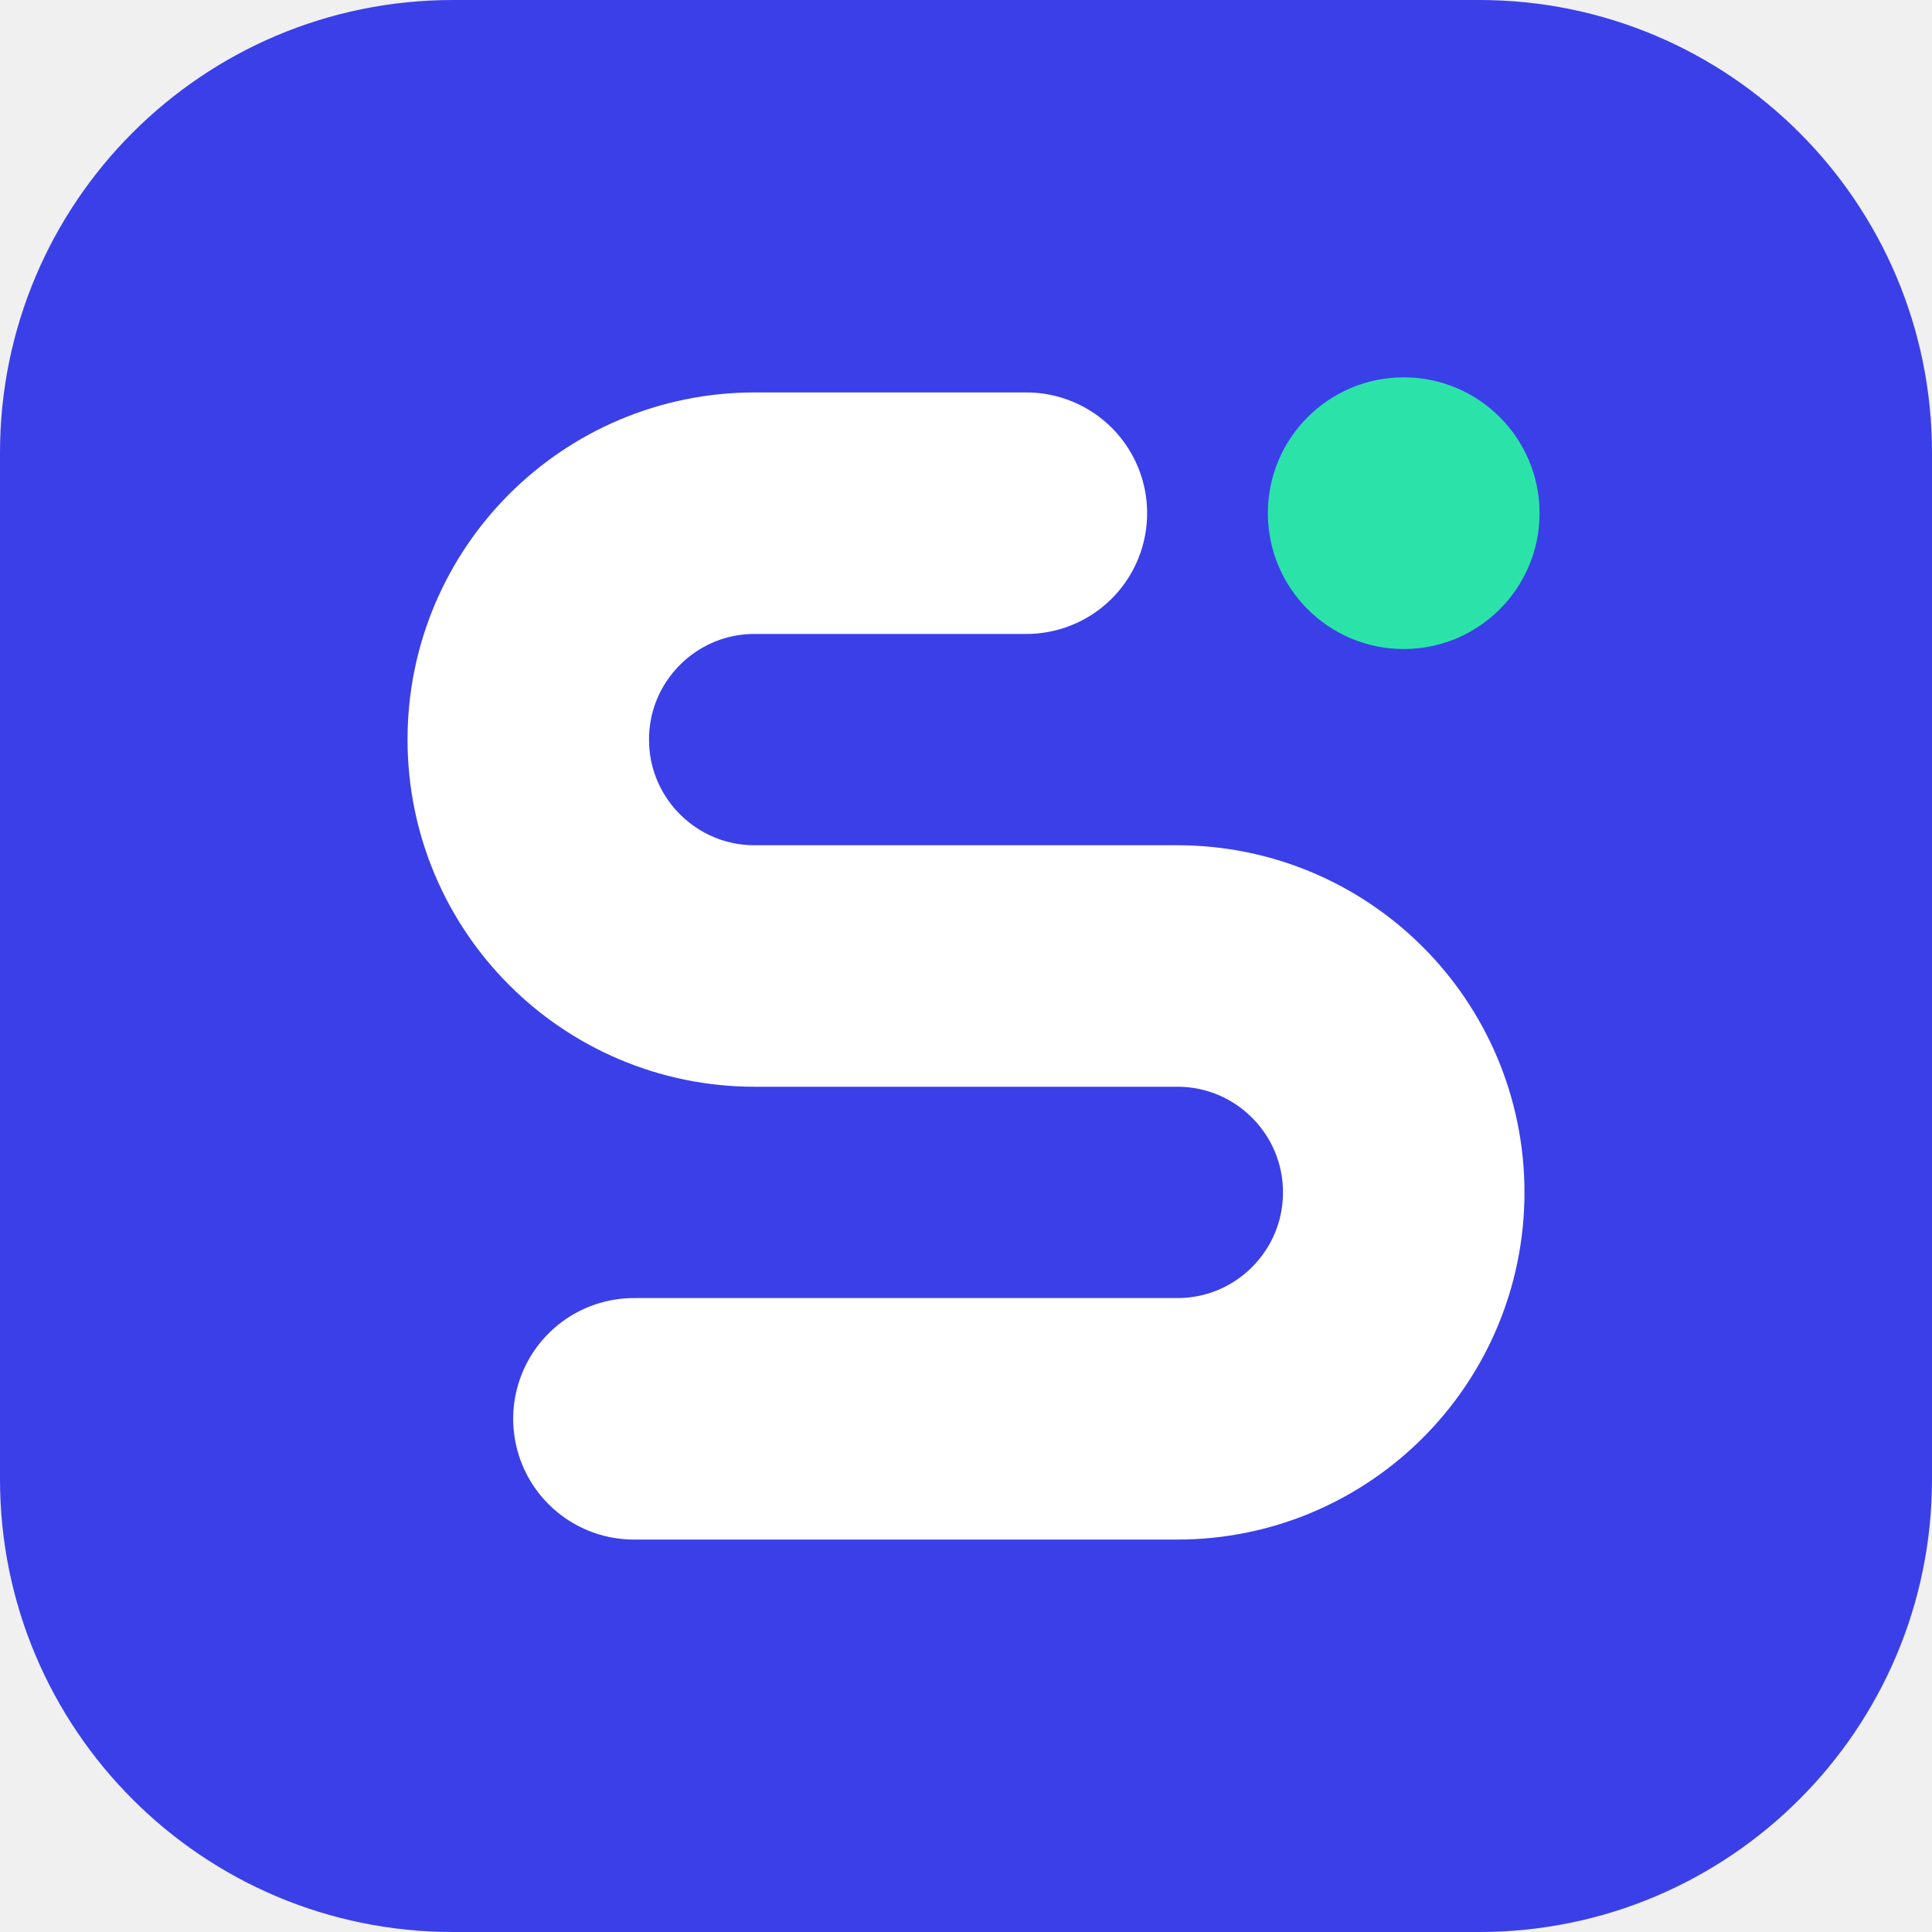
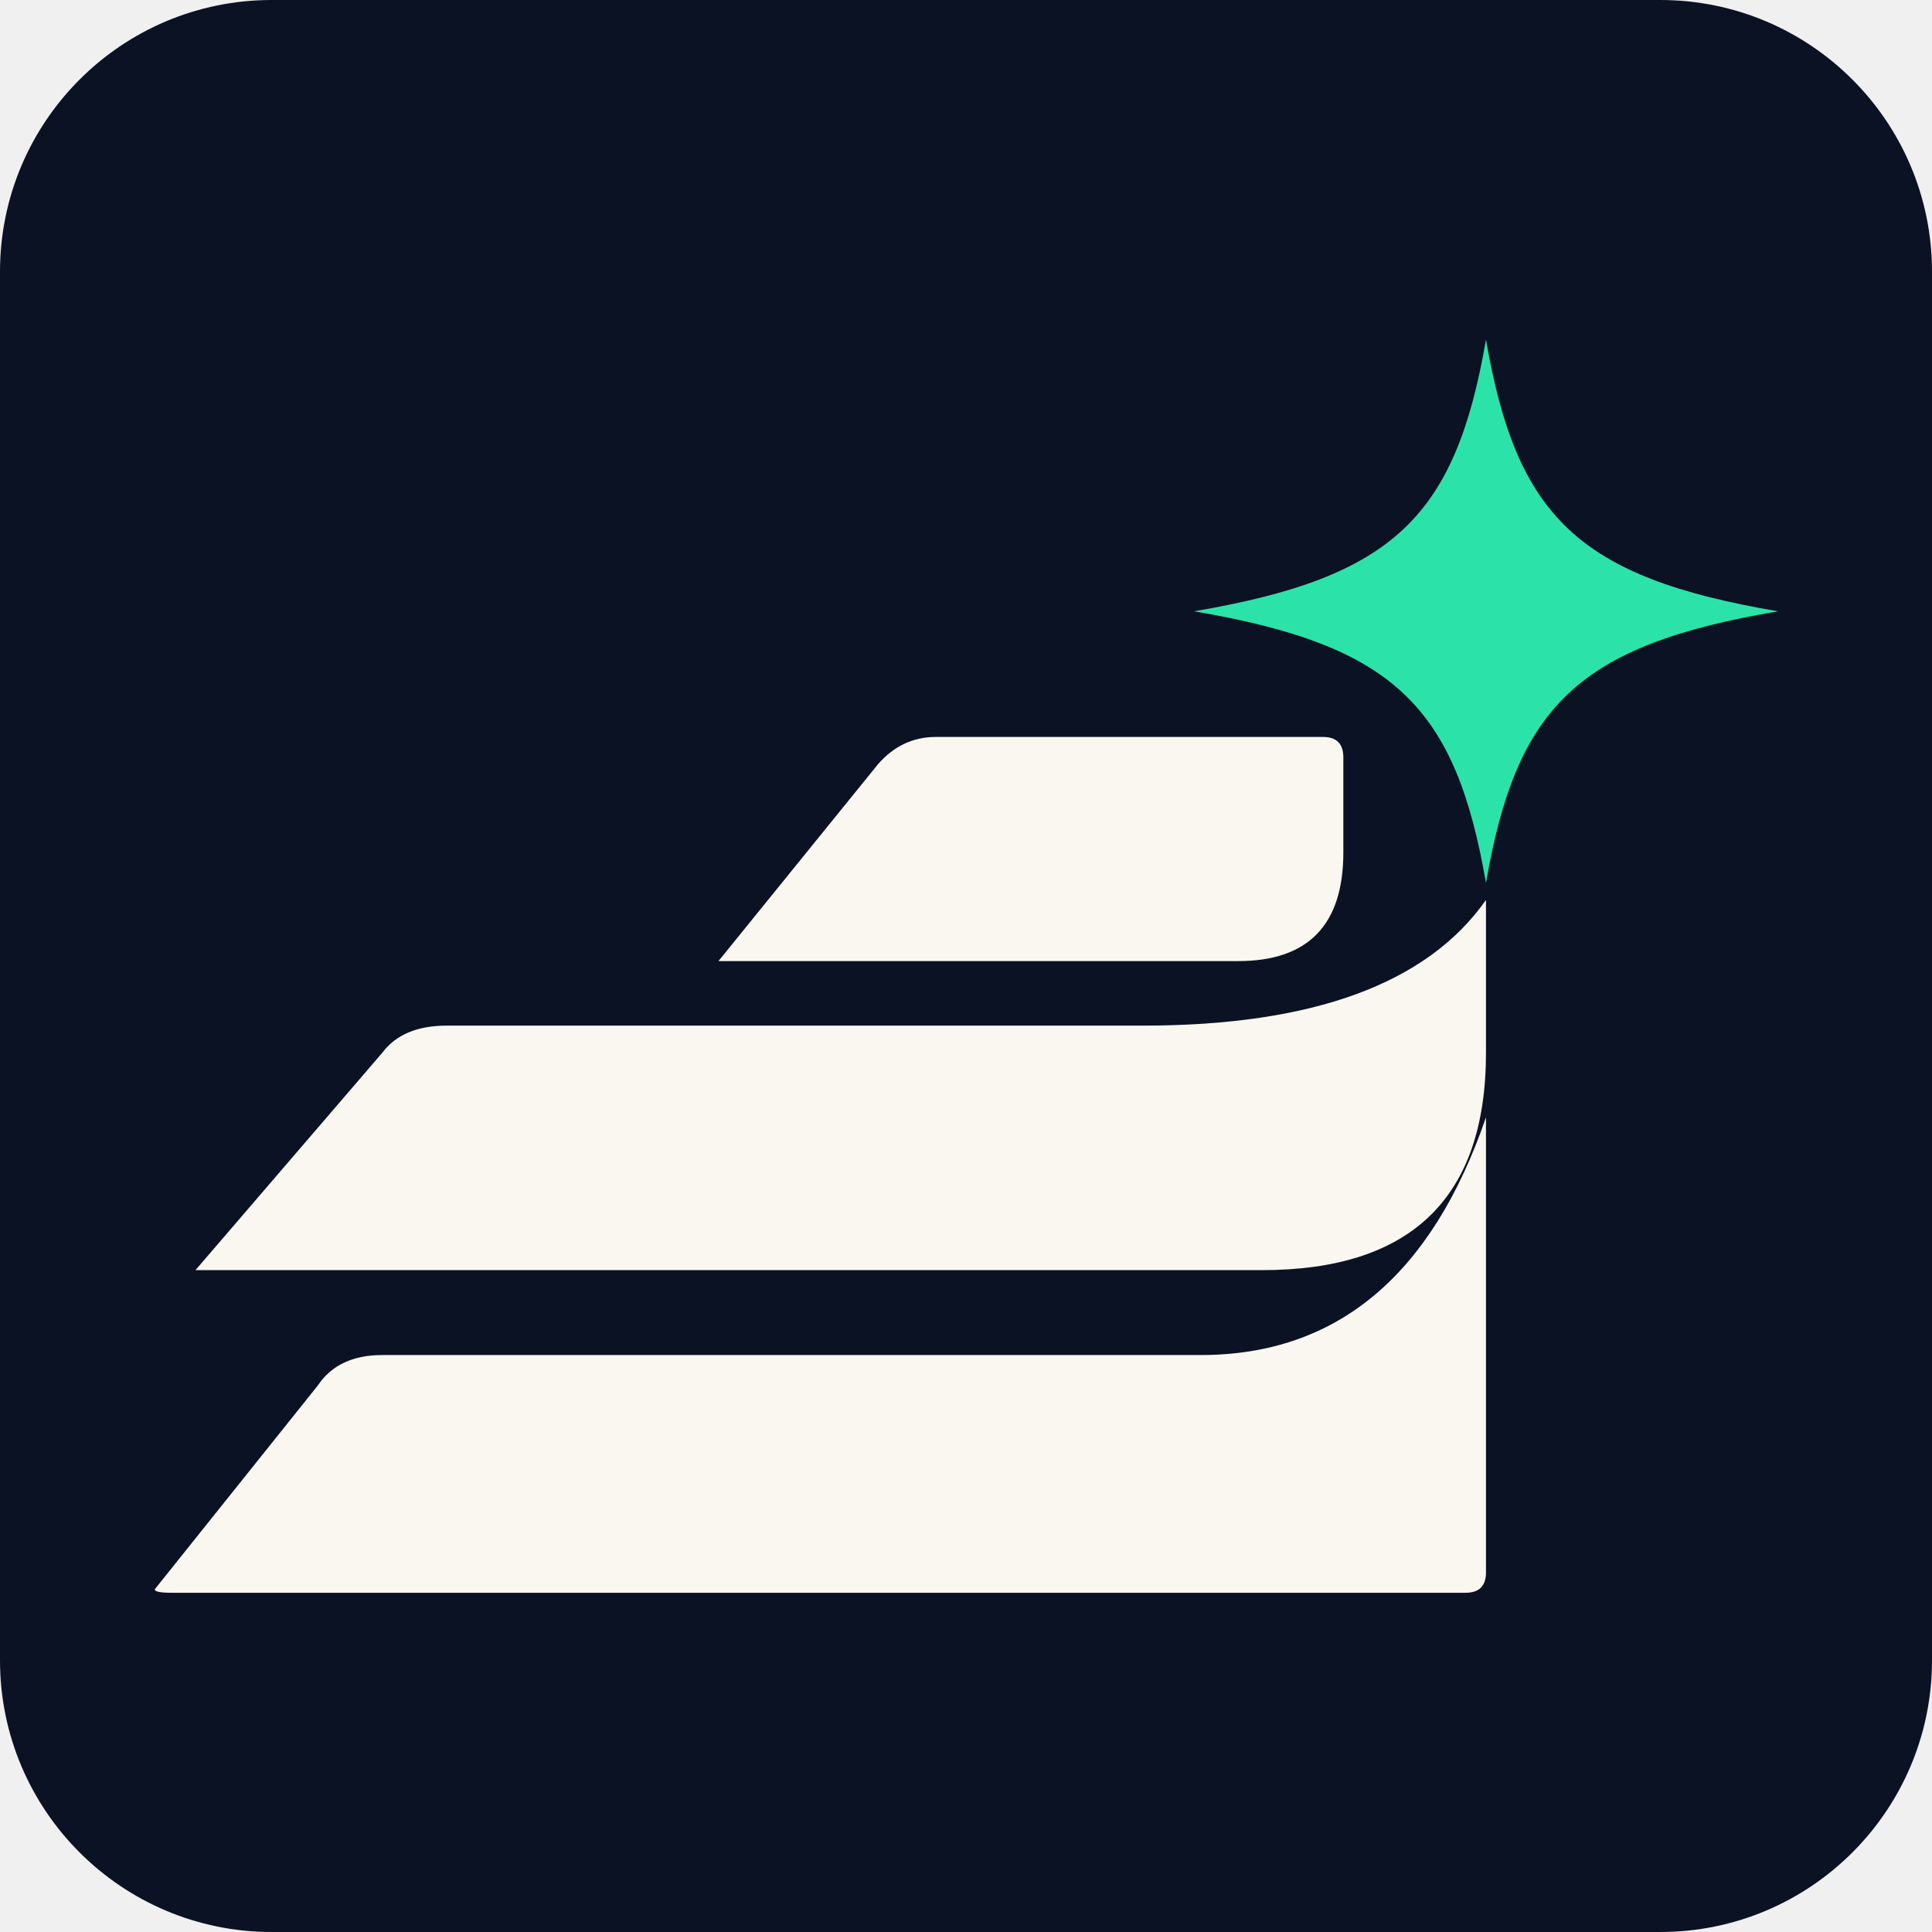
- <svg xmlns="http://www.w3.org/2000/svg" viewBox="0 0 64 64">
-   <rect width="64" height="64" rx="15" fill="#3B3FE8" />
-   <path d="M34 17H25a7.5 7.5 0 0 0 0 15h14a7.5 7.5 0 0 1 0 15H21" fill="none" stroke="#fff" stroke-width="8" stroke-linecap="round" stroke-linejoin="round" />
-   <circle cx="46.5" cy="17" r="4.5" fill="#2BE3A8" />
+ <svg xmlns="http://www.w3.org/2000/svg" width="512" height="512" viewBox="0 0 512 512" role="img" aria-label="StackandSearch">
+   <rect width="512" height="512" rx="72" fill="#0B1224" />
+   <g transform="translate(41 90) scale(.9)">
+     <g>
+       <path fill="#FAF7F0" d="M166 183 L213 125 Q220 117 230 117 H344 Q350 117 350 123 V151 Q350 183 319 183 Z" />
+       <path fill="#FAF7F0" d="M12 274 L67 210 Q73 202 86 202 H291 Q366 202 392 165 V210 Q392 274 326 274 Z" />
+       <path fill="#FAF7F0" d="M0 368 L48 308 Q54 299 67 299 H308 Q368 299 392 229 V363 Q392 369 386 369 H5 Q0 369 0 368 Z" />
+       <path fill="#2BE3A8" d="M392 0 C401 52 419 70 478 80 C419 90 401 108 392 160 C383 108 365 90 306 80 C365 70 383 52 392 0 Z" />
+     </g>
+   </g>
</svg>
